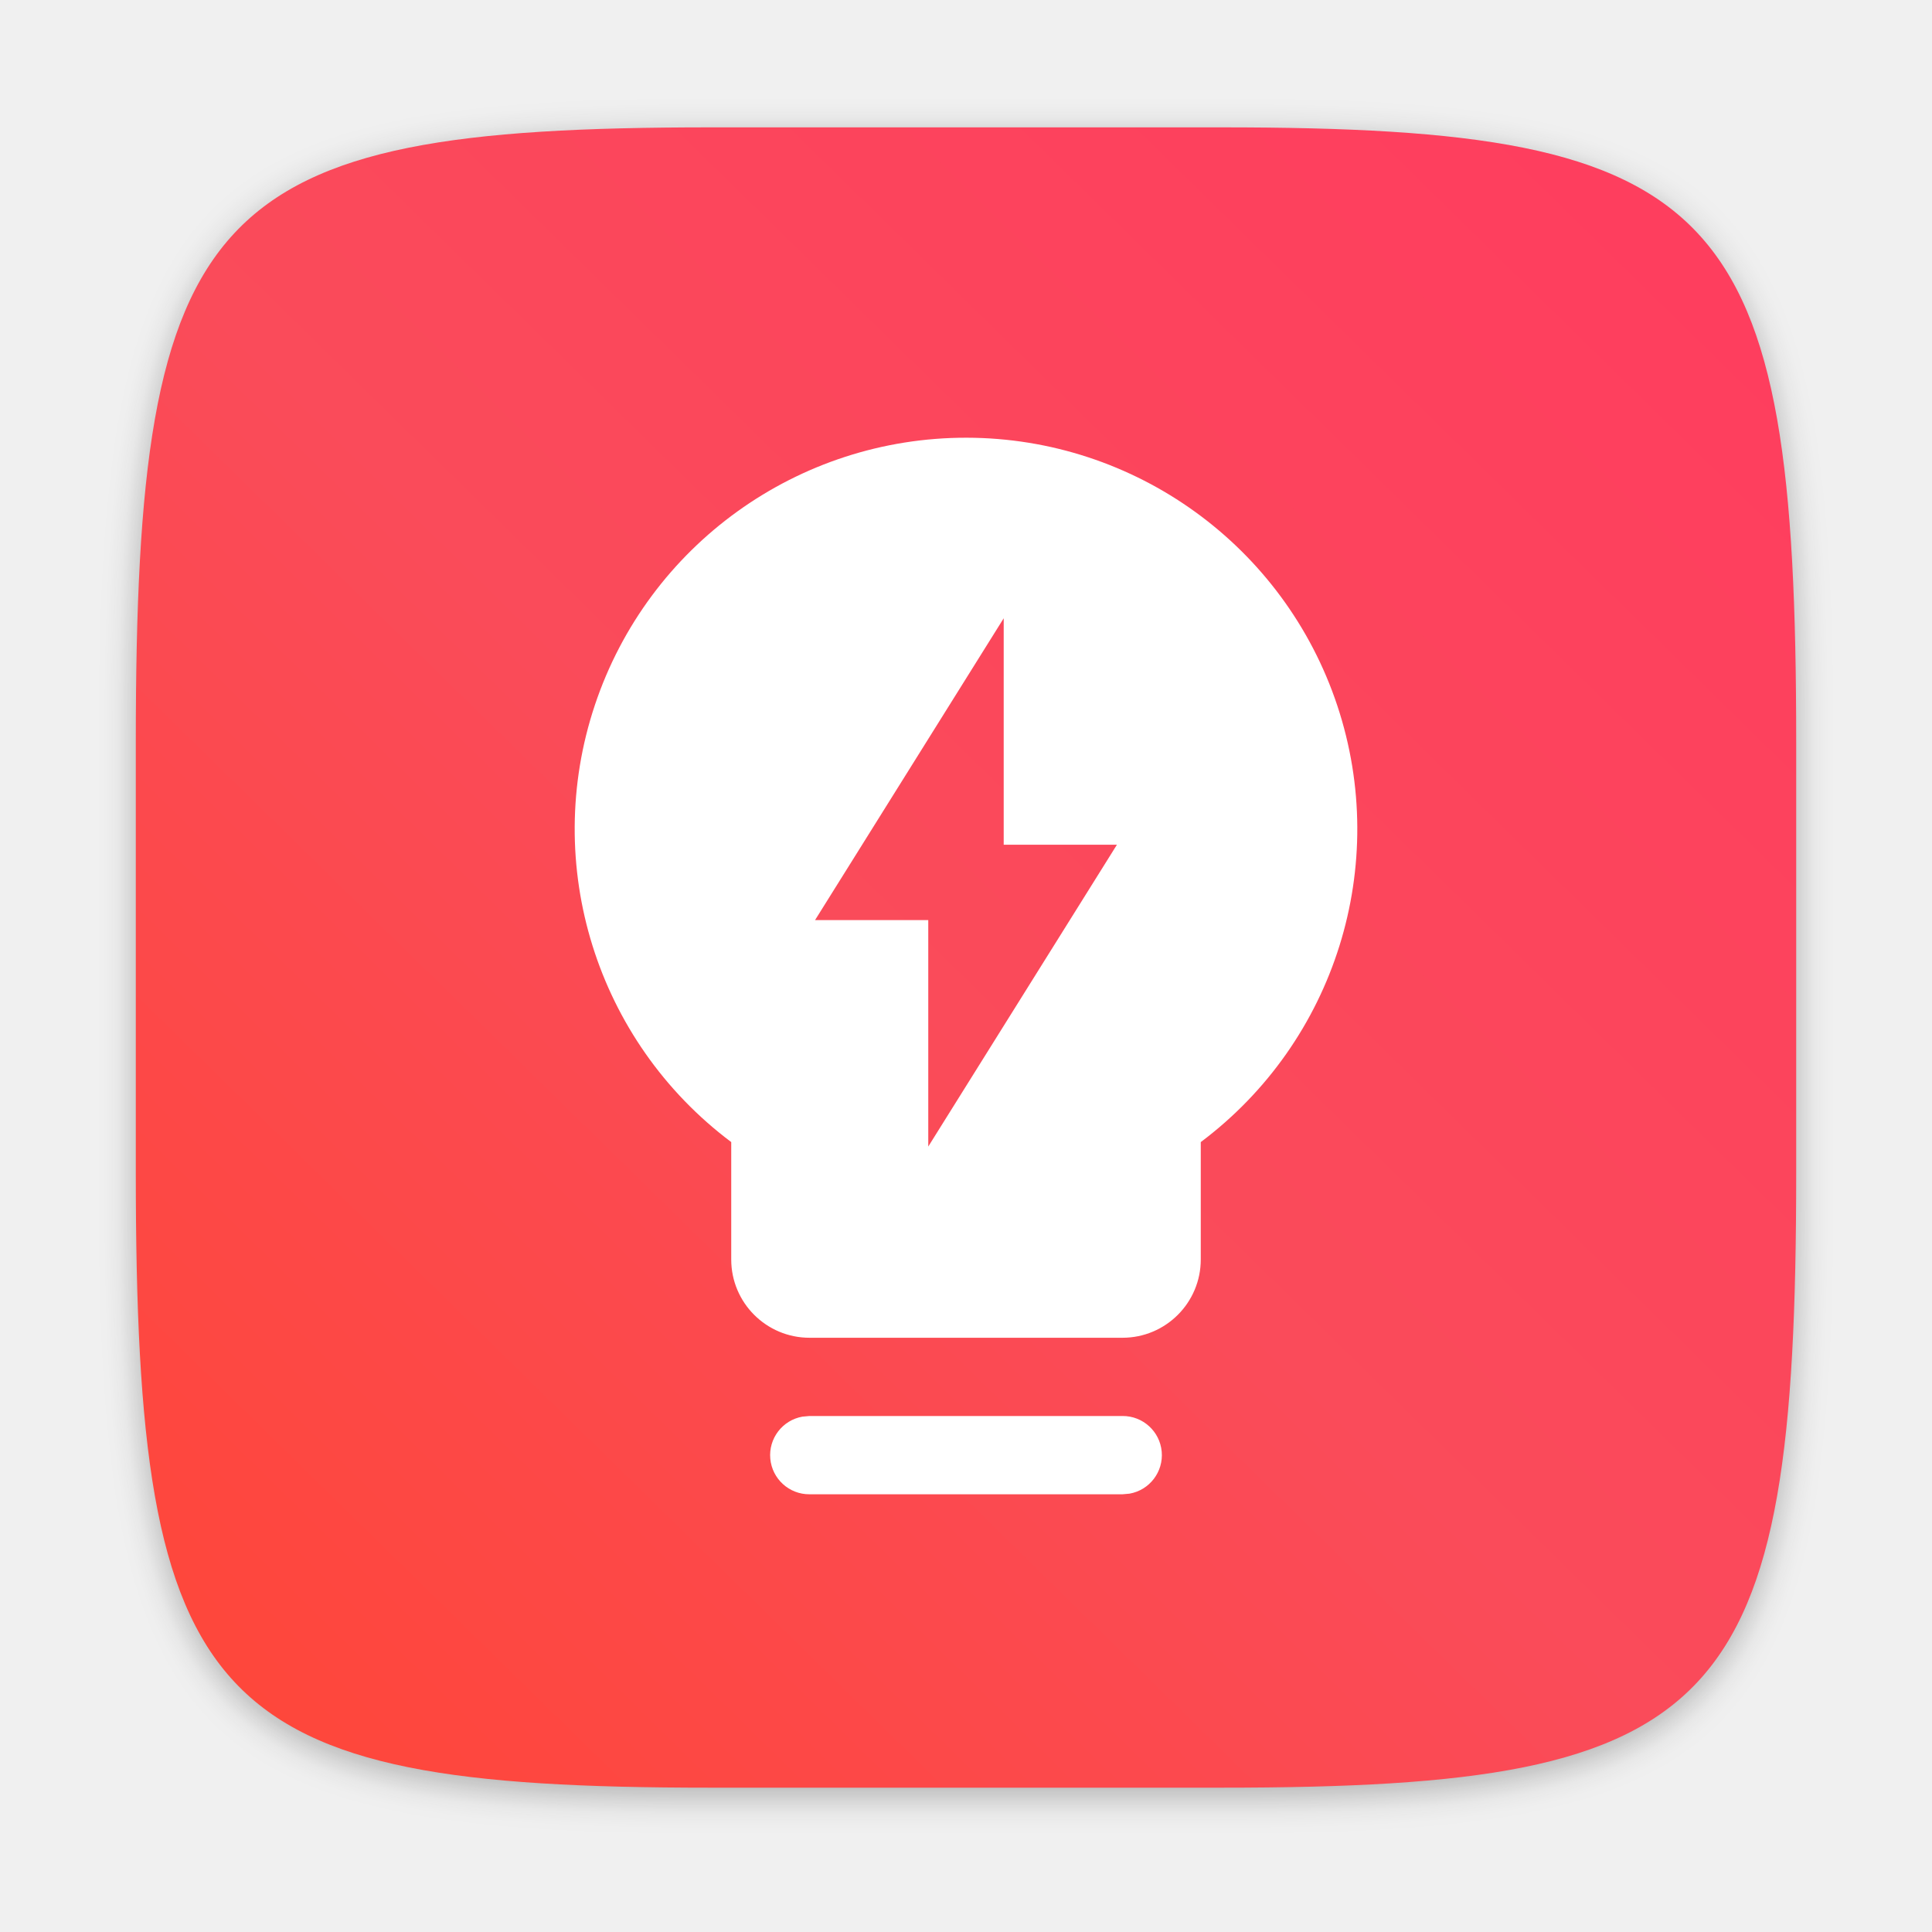
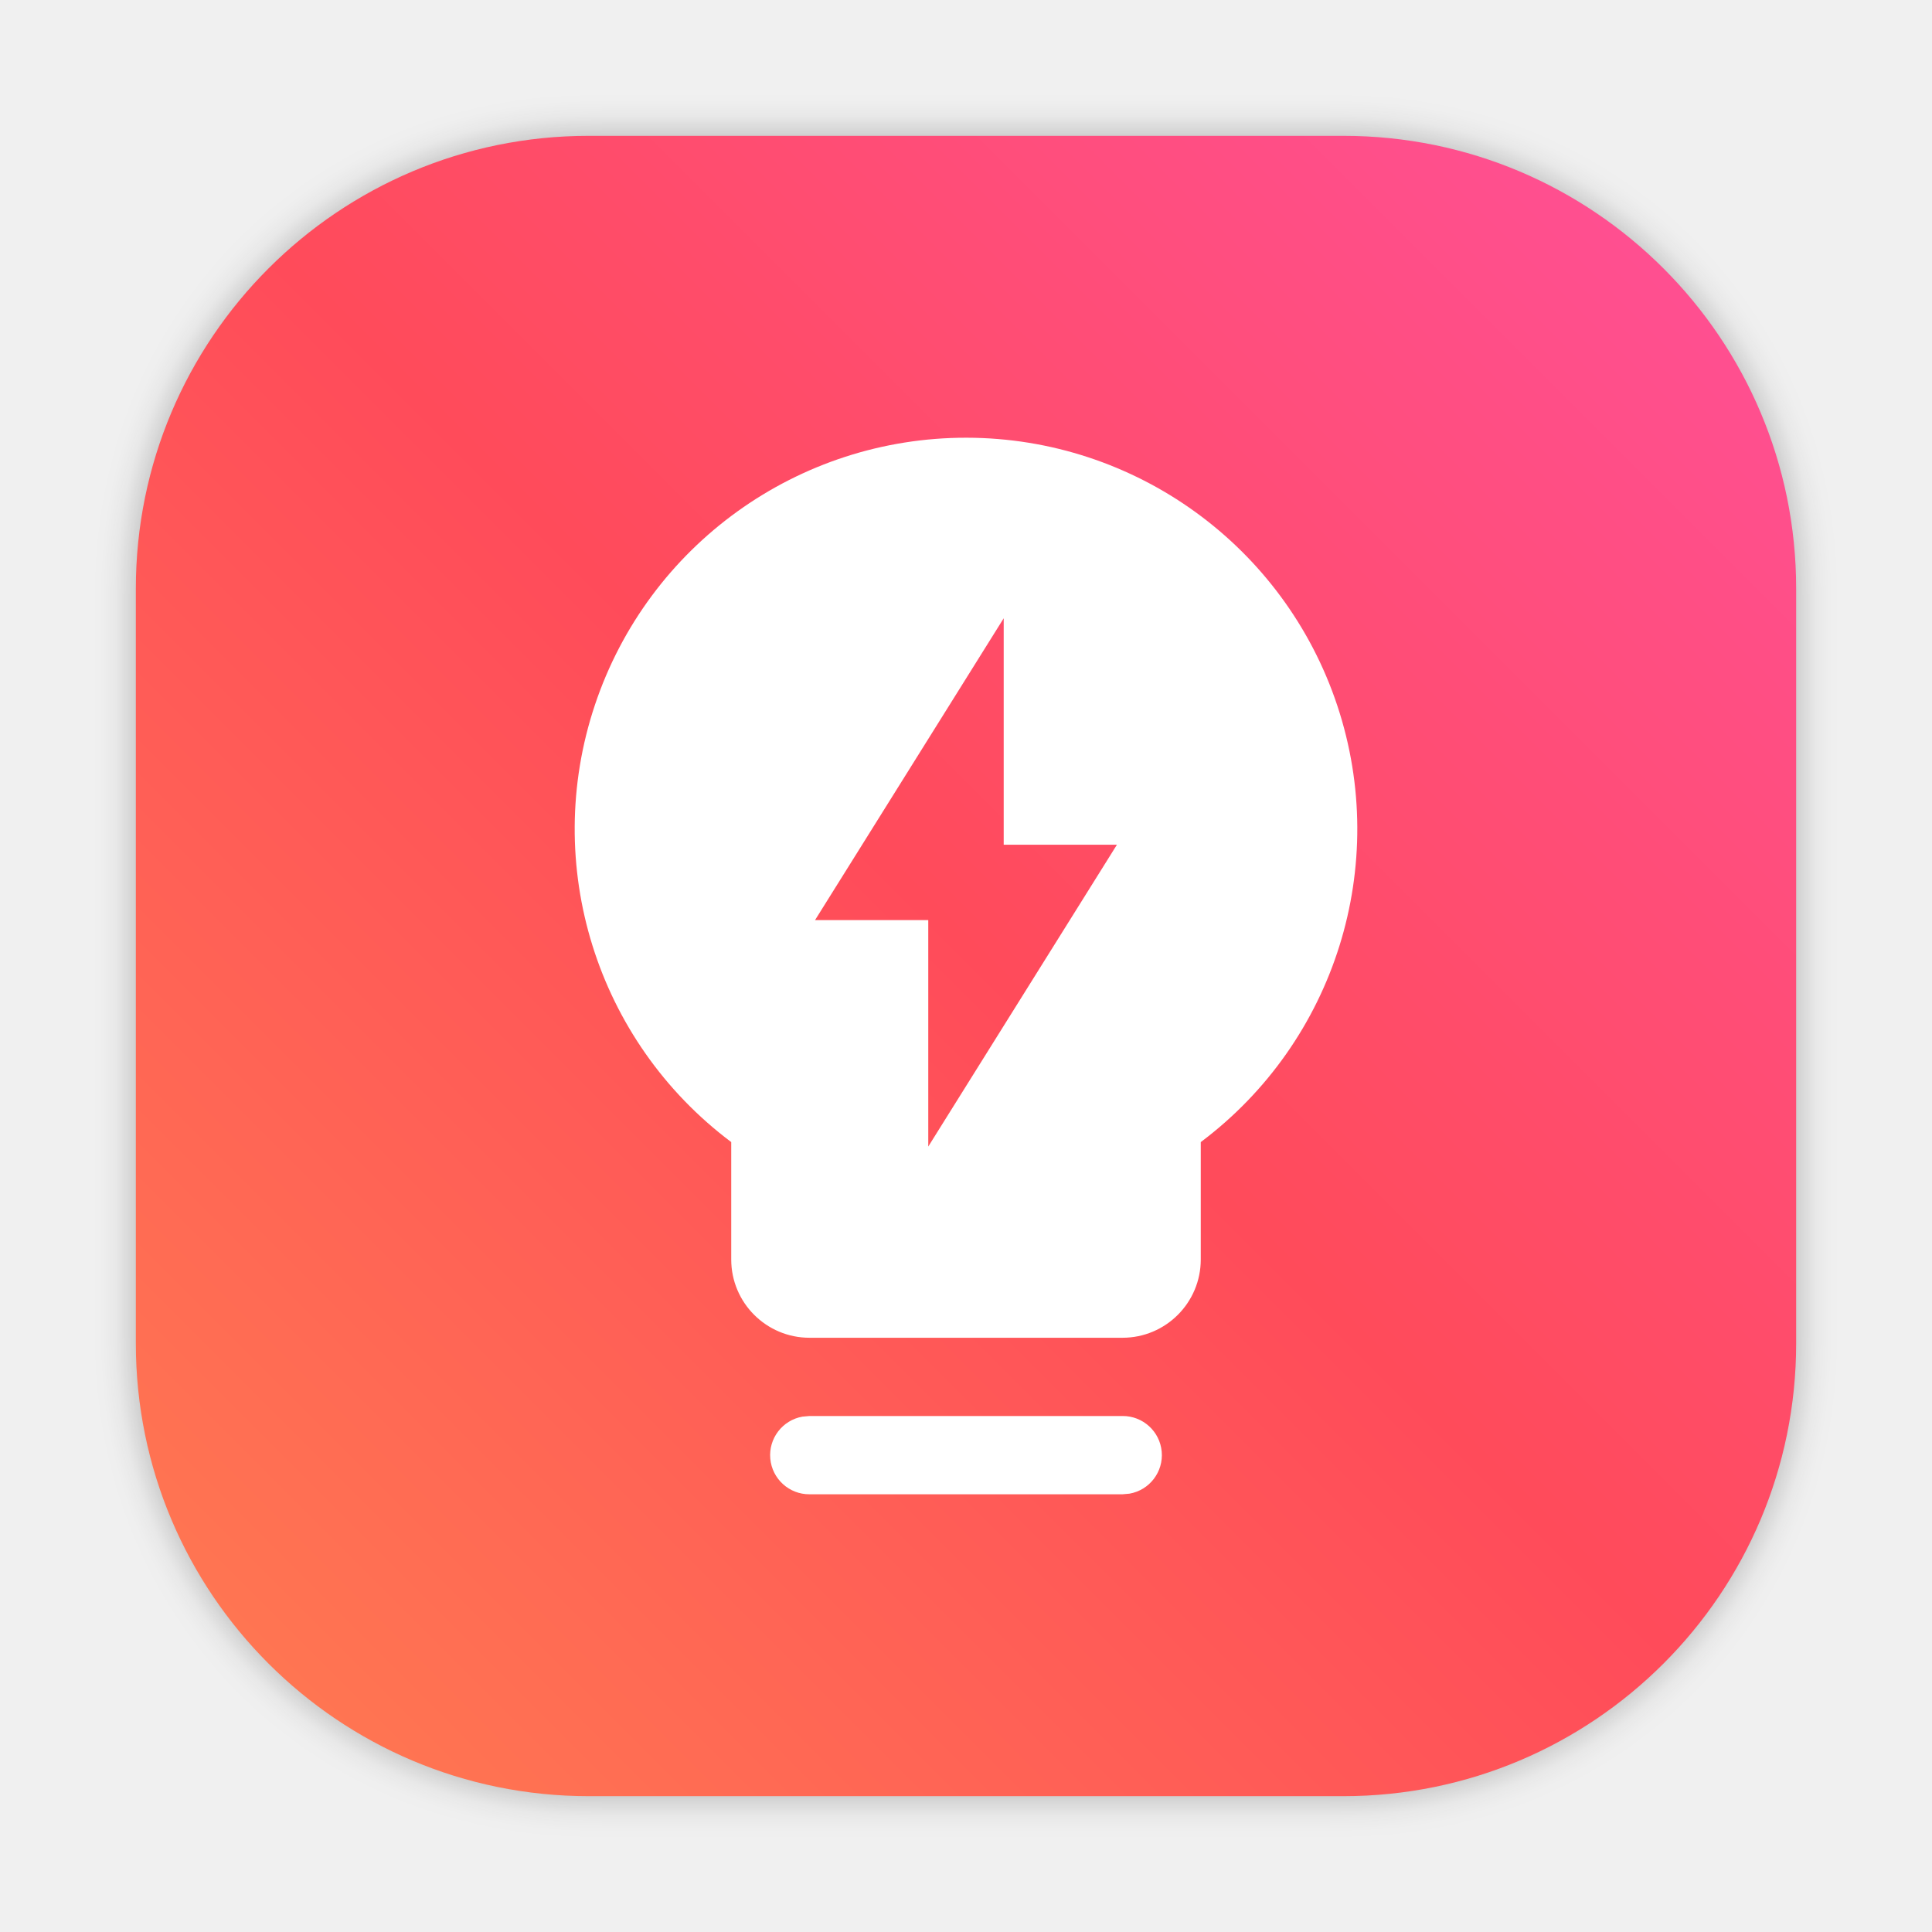
<svg xmlns="http://www.w3.org/2000/svg" width="64" height="64" version="1.1">
  <defs>
    <style type="text/css" />
-     <filter id="filter2761" x="-.024" y="-.024" width="1.048" height="1.048" color-interpolation-filters="sRGB">
-       <feGaussianBlur stdDeviation="0.146" />
+     <style type="text/css" />
+     <filter id="filter1057" x="-.027" y="-.027" width="1.054" height="1.054" color-interpolation-filters="sRGB">
+       <feGaussianBlur stdDeviation="0.619" />
    </filter>
-     <linearGradient id="linearGradient4673" x1="1.438" x2="15.644" y1="15.601" y2="1.108" gradientTransform="matrix(3.7796 0 0 3.7796 -.0031954 .53086)" gradientUnits="userSpaceOnUse">
-       <stop stop-color="#ff4637" offset="0" />
-       <stop stop-color="#fa4b5a" offset=".477" />
-       <stop stop-color="#ff3c5f" offset="1" />
+     <linearGradient id="linearGradient1053" x1="-127" x2="-72" y1="60" y2="5" gradientTransform="translate(131.5 -.51)" gradientUnits="userSpaceOnUse">
+       <stop stop-color="#ff7d50" offset="0" />
+       <stop stop-color="#ff4b5a" offset=".506" />
+       <stop stop-color="#ff509b" offset="1" />
    </linearGradient>
  </defs>
-   <circle cx="-1133.4" cy="-1295.5" r="0" fill="#5e4aa6" />
-   <circle cx="-1025.1" cy="-1355.6" r="0" fill="#5e4aa6" />
-   <path transform="matrix(3.7796 0 0 3.7796 -.0031954 .53086)" d="m10.709 1.05c4.405 0 5.035 0.673 5.035 5.388v3.776c0 4.715-0.63 5.388-5.035 5.388h-4.483c-4.405 0-5.035-0.673-5.035-5.388v-3.776c0-4.715 0.63-5.388 5.035-5.388z" enable-background="new" fill="#141414" filter="url(#filter2761)" opacity=".3" />
-   <path d="m40.473 4.219c16.649 0 19.028 2.543 19.028 20.364v14.272c0 17.822-2.379 20.364-19.028 20.364h-16.945c-16.649 0-19.029-2.543-19.029-20.364v-14.272c0-17.822 2.379-20.364 19.029-20.364z" enable-background="new" fill="url(#linearGradient4673)" stroke-width="3.78" />
-   <circle cx="-1157.3" cy="-1267.7" r="0" fill="#5e4aa6" />
-   <circle cx="-57.756" cy="-2.183" r="0" fill="#5e4aa6" fill-rule="evenodd" />
+   <rect x="4.5" y="4.5" width="55" height="55" ry="15" fill="#141414" filter="url(#filter1057)" opacity=".3" stroke-linecap="round" stroke-width="2.744" />
+   <rect x="4.5" y="4.5" width="55" height="55" ry="15" fill="url(#linearGradient1053)" stroke-linecap="round" stroke-width="2.744" />
+   <g fill="#5e4aa6">
+     <circle cx="-1133.4" cy="-1295.5" r="0" />
+     <circle cx="-1025.1" cy="-1355.6" r="0" />
+     <circle cx="-1157.3" cy="-1267.7" r="0" />
+     <circle cx="-57.756" cy="-2.183" r="0" fill-rule="evenodd" />
+   </g>
  <path d="m32.024 14.5a12.963 12.963 0 0 0-7.801 23.333v3.89a2.593 2.593 0 0 0 2.592 2.592h10.37a2.593 2.593 0 0 0 2.592-2.592v-3.89a12.963 12.963 0 0 0-7.754-23.333zm1.225 5.981v7.501h3.751l-6.25 9.999v-7.501h-3.751zm-6.434 26.426-0.234 0.021a1.296 1.296 0 0 0 0.234 2.572h10.37l0.234-0.021a1.296 1.296 0 0 0-0.234-2.572z" fill="#fff" stroke-width=".035" />
+   <style type="text/css">.st0{opacity:0.15;fill:#45413C;}
+ 	.st1{fill:#FFE500;}
+ 	.st2{fill:#EBCB00;}
+ 	.st3{fill:none;stroke:#45413C;stroke-linecap:round;stroke-linejoin:round;stroke-miterlimit:10;}
+ 	.st4{fill:#FFAA54;}
+ 	.st5{fill:#FF8A14;}
+ 	.st6{fill:#FFB0CA;stroke:#45413C;stroke-linecap:round;stroke-linejoin:round;stroke-miterlimit:10;}
+ 	.st7{fill:#FF87AF;stroke:#45413C;stroke-linecap:round;stroke-linejoin:round;stroke-miterlimit:10;}
+ 	.st8{fill:#FFCC99;}
+ 	.st9{fill:#FFFFFF;}
+ 	.st10{fill:#F0F0F0;}
+ 	.st11{fill:#BF8256;}
+ 	.st12{fill:#915E3A;}
+ 	.st13{fill:#DEA47A;}
+ 	.st14{fill:#F0D5A8;}
+ 	.st15{fill:#DEBB7E;}
+ 	.st16{fill:#F7E5C6;}
+ 	.st17{fill:#FF8A14;stroke:#45413C;stroke-linecap:round;stroke-linejoin:round;stroke-miterlimit:10;}
+ 	.st18{fill:#FFF5E3;}
+ 	.st19{fill:#FFF48C;}
+ 	.st20{fill:#FFFACF;}
+ 	.st21{fill:#FFFCE5;}
+ 	.st22{fill:#FF87AF;}
+ 	.st23{fill:#FFB0CA;}
+ 	.st24{fill:#FFE500;stroke:#45413C;stroke-linecap:round;stroke-linejoin:round;stroke-miterlimit:10;}
+ 	.st25{fill:#9CEB60;stroke:#45413C;stroke-linecap:round;stroke-linejoin:round;stroke-miterlimit:10;}
+ 	.st26{fill:#FFFACF;stroke:#45413C;stroke-linecap:round;stroke-linejoin:round;stroke-miterlimit:10;}
+ 	.st27{fill:#00F5BC;stroke:#45413C;stroke-linecap:round;stroke-linejoin:round;stroke-miterlimit:10;}
+ 	.st28{fill:#BF8256;stroke:#45413C;stroke-linecap:round;stroke-linejoin:round;stroke-miterlimit:10;}
+ 	.st29{fill:#FFE3CF;stroke:#45413C;stroke-linecap:round;stroke-linejoin:round;stroke-miterlimit:10;}
+ 	.st30{fill:#FF6242;}
+ 	.st31{fill:#FF866E;}
+ 	.st32{fill:none;stroke:#E04122;stroke-linecap:round;stroke-linejoin:round;stroke-miterlimit:10;}
+ 	.st33{fill:#FFFEF2;stroke:#45413C;stroke-linecap:round;stroke-linejoin:round;stroke-miterlimit:10;}
+ 	.st34{fill:#FF6242;stroke:#45413C;stroke-linecap:round;stroke-linejoin:round;stroke-miterlimit:10;}
+ 	.st35{fill:#FFA694;}
+ 	.st36{fill:#FFFFFF;stroke:#45413C;stroke-linecap:round;stroke-linejoin:round;stroke-miterlimit:10;}
+ 	.st37{fill:#FFFEF2;}
+ 	.st38{fill:#FF6196;}
+ 	.st39{fill:#B89558;}
+ 	.st40{fill:none;stroke:#915E3A;stroke-linecap:round;stroke-linejoin:round;stroke-miterlimit:10;}
+ 	.st41{fill:#DEBB7E;stroke:#45413C;stroke-linecap:round;stroke-linejoin:round;stroke-miterlimit:10;}
+ 	.st42{fill:#6DD627;stroke:#45413C;stroke-linecap:round;stroke-linejoin:round;stroke-miterlimit:10;}
+ 	.st43{fill:#E5F8FF;}
+ 	.st44{fill:#E8F4FA;}
+ 	.st45{fill:#E8F4FA;stroke:#45413C;stroke-linecap:round;stroke-linejoin:round;stroke-miterlimit:10;}
+ 	.st46{fill:#FFCCDD;}
+ 	.st47{fill:#E5F8FF;stroke:#45413C;stroke-linecap:round;stroke-linejoin:round;stroke-miterlimit:10;}
+ 	.st48{fill:#00B8F0;stroke:#45413C;stroke-linecap:round;stroke-linejoin:round;stroke-miterlimit:10;}
+ 	.st49{fill:#00B8F0;}
+ 	.st50{fill:#4ACFFF;}
+ 	.st51{fill:#E04122;}
+ 	.st52{fill:#E04122;stroke:#45413C;stroke-linecap:round;stroke-linejoin:round;stroke-miterlimit:10;}
+ 	.st53{fill:#87898C;}
+ 	.st54{fill:#BDBEC0;}
+ 	.st55{fill:#656769;}
+ 	.st56{fill:#525252;}
+ 	.st57{fill:#FFF48C;stroke:#45413C;stroke-linecap:round;stroke-linejoin:round;stroke-miterlimit:10;}
+ 	.st58{fill:#6DD627;}
+ 	.st59{fill:#EB6D00;}
+ 	.st60{fill:#46B000;}
+ 	.st61{fill:#80DDFF;}
+ 	.st62{fill:#DAEDF7;}
+ 	.st63{fill:#BF8DF2;stroke:#45413C;stroke-linecap:round;stroke-linejoin:round;stroke-miterlimit:10;}
+ 	.st64{fill:#9F5AE5;stroke:#45413C;stroke-linecap:round;stroke-linejoin:round;stroke-miterlimit:10;}
+ 	.st65{fill:#C8FFA1;}
+ 	.st66{fill:#E4FFD1;}
+ 	.st67{fill:#9CEB60;}
+ 	.st68{fill:#E5FEFF;}
+ 	.st69{fill:#B8ECFF;}
+ 	.st70{fill:#E0E0E0;stroke:#45413C;stroke-linecap:round;stroke-linejoin:round;stroke-miterlimit:10;}
+ 	.st71{fill:#E0E0E0;}
+ 	.st72{fill:none;stroke:#4F4B45;stroke-linejoin:round;stroke-miterlimit:10;}
+ 	.st73{fill:none;stroke:#4F4B45;stroke-linecap:round;stroke-linejoin:round;stroke-miterlimit:10;}
+ 	.st74{fill:#E0366F;stroke:#45413C;stroke-linecap:round;stroke-linejoin:round;stroke-miterlimit:10;}
+ 	.st75{fill:none;stroke:#45413C;stroke-miterlimit:10;}
+ 	.st76{fill:#FF866E;stroke:#45413C;stroke-linecap:round;stroke-linejoin:round;stroke-miterlimit:10;}
+ 	.st77{fill:#45413C;stroke:#45413C;stroke-linecap:round;stroke-linejoin:round;stroke-miterlimit:10;}
+ 	.st78{fill:#9F5AE5;}
+ 	.st79{fill:#803EC2;}
+ 	.st80{fill:#803EC2;stroke:#45413C;stroke-linecap:round;stroke-linejoin:round;stroke-miterlimit:10;}
+ 	.st81{fill:#BF8DF2;}
+ 	.st82{fill:#FFAA54;stroke:#45413C;stroke-linecap:round;stroke-linejoin:round;stroke-miterlimit:10;}
+ 	.st83{fill:none;stroke:#45413C;stroke-linejoin:round;stroke-miterlimit:10;}
+ 	.st84{fill:#FFCCDD;stroke:#45413C;stroke-linecap:round;stroke-linejoin:round;stroke-miterlimit:10;}
+ 	.st85{fill:#FF6196;stroke:#45413C;stroke-linecap:round;stroke-linejoin:round;stroke-miterlimit:10;}
+ 	.st86{fill:#FFE5EE;}
+ 	.st87{fill:#F7E5C6;stroke:#45413C;stroke-linecap:round;stroke-linejoin:round;stroke-miterlimit:10;}
+ 	.st88{fill:#E5FFF9;}
+ 	.st89{fill:none;stroke:#45413C;stroke-width:1.006;stroke-linecap:round;stroke-linejoin:round;stroke-miterlimit:10;}
+ 	.st90{fill:#4AEFF7;}
+ 	.st91{fill:#A6FBFF;}
+ 	.st92{fill:#E5FEFF;stroke:#45413C;stroke-linecap:round;stroke-linejoin:round;stroke-miterlimit:10;}
+ 	.st93{fill:#46B000;stroke:#45413C;stroke-linecap:round;stroke-linejoin:round;stroke-miterlimit:10;}
+ 	.st94{fill:#FFFFFF;stroke:#45413C;stroke-linejoin:round;stroke-miterlimit:10;}
+ 	.st95{fill:#FFFFFF;stroke:#45413C;stroke-miterlimit:10;}
+ 	.st96{fill:#009FD9;}
+ 	.st97{fill:#00DFEB;}
+ 	.st98{fill:#C0DCEB;stroke:#45413C;stroke-linecap:round;stroke-linejoin:round;stroke-miterlimit:10;}
+ 	.st99{fill:#00DFEB;stroke:#45413C;stroke-linecap:round;stroke-linejoin:round;stroke-miterlimit:10;}
+ 	.st100{fill:#FFE5EE;stroke:#45413C;stroke-linecap:round;stroke-linejoin:round;stroke-miterlimit:10;}
+ 	.st101{fill:#8CA4B8;}
+ 	.st102{fill:#ADC4D9;}
+ 	.st103{fill:#656769;stroke:#45413C;stroke-linecap:round;stroke-linejoin:round;stroke-miterlimit:10;}
+ 	.st104{fill:#F0F0F0;stroke:#45413C;stroke-linecap:round;stroke-linejoin:round;stroke-miterlimit:10;}
+ 	.st105{fill:#C0DCEB;}
+ 	.st106{fill:#45413C;}
+ 	.st107{fill:#FFCABF;}
+ 	.st108{fill:#87898C;stroke:#45413C;stroke-linecap:round;stroke-linejoin:round;stroke-miterlimit:10;}
+ 	.st109{fill:#EBCB00;stroke:#45413C;stroke-linecap:round;stroke-linejoin:round;stroke-miterlimit:10;}</style>
+   <g fill="#5e4aa6">
+     <circle cx="-1204.1" cy="-1320.6" r="0" />
+     <circle cx="-1095.8" cy="-1380.7" r="0" />
+     <g transform="matrix(3.7796 0 0 3.7796 9.767 -53.919)" stroke-width=".265">
+       <circle cx="-330.38" cy="-328.51" r="0" />
+       <circle cx="-301.71" cy="-344.43" r="0" />
+       <circle cx="-259.01" cy="-348.26" r="0" />
+       <circle cx="31.886" cy="-13.442" r="0" fill-rule="evenodd" />
+       <circle cx="-257.29" cy="-350.65" r="0" />
+       <circle cx="33.611" cy="-15.826" r="0" fill-rule="evenodd" />
+     </g>
+     <g transform="translate(-160.37 -25.14)">
+       <circle cx="-1248.7" cy="-1241.6" r="0" />
+       <circle cx="-1140.3" cy="-1301.8" r="0" />
+       <circle cx="-1158.1" cy="-1246" r="0" />
+     </g>
+     <circle cx="-1317.7" cy="-1292.8" r="0" />
+     <circle cx="-218.13" cy="-27.323" r="0" fill-rule="evenodd" />
+   </g>
</svg>
